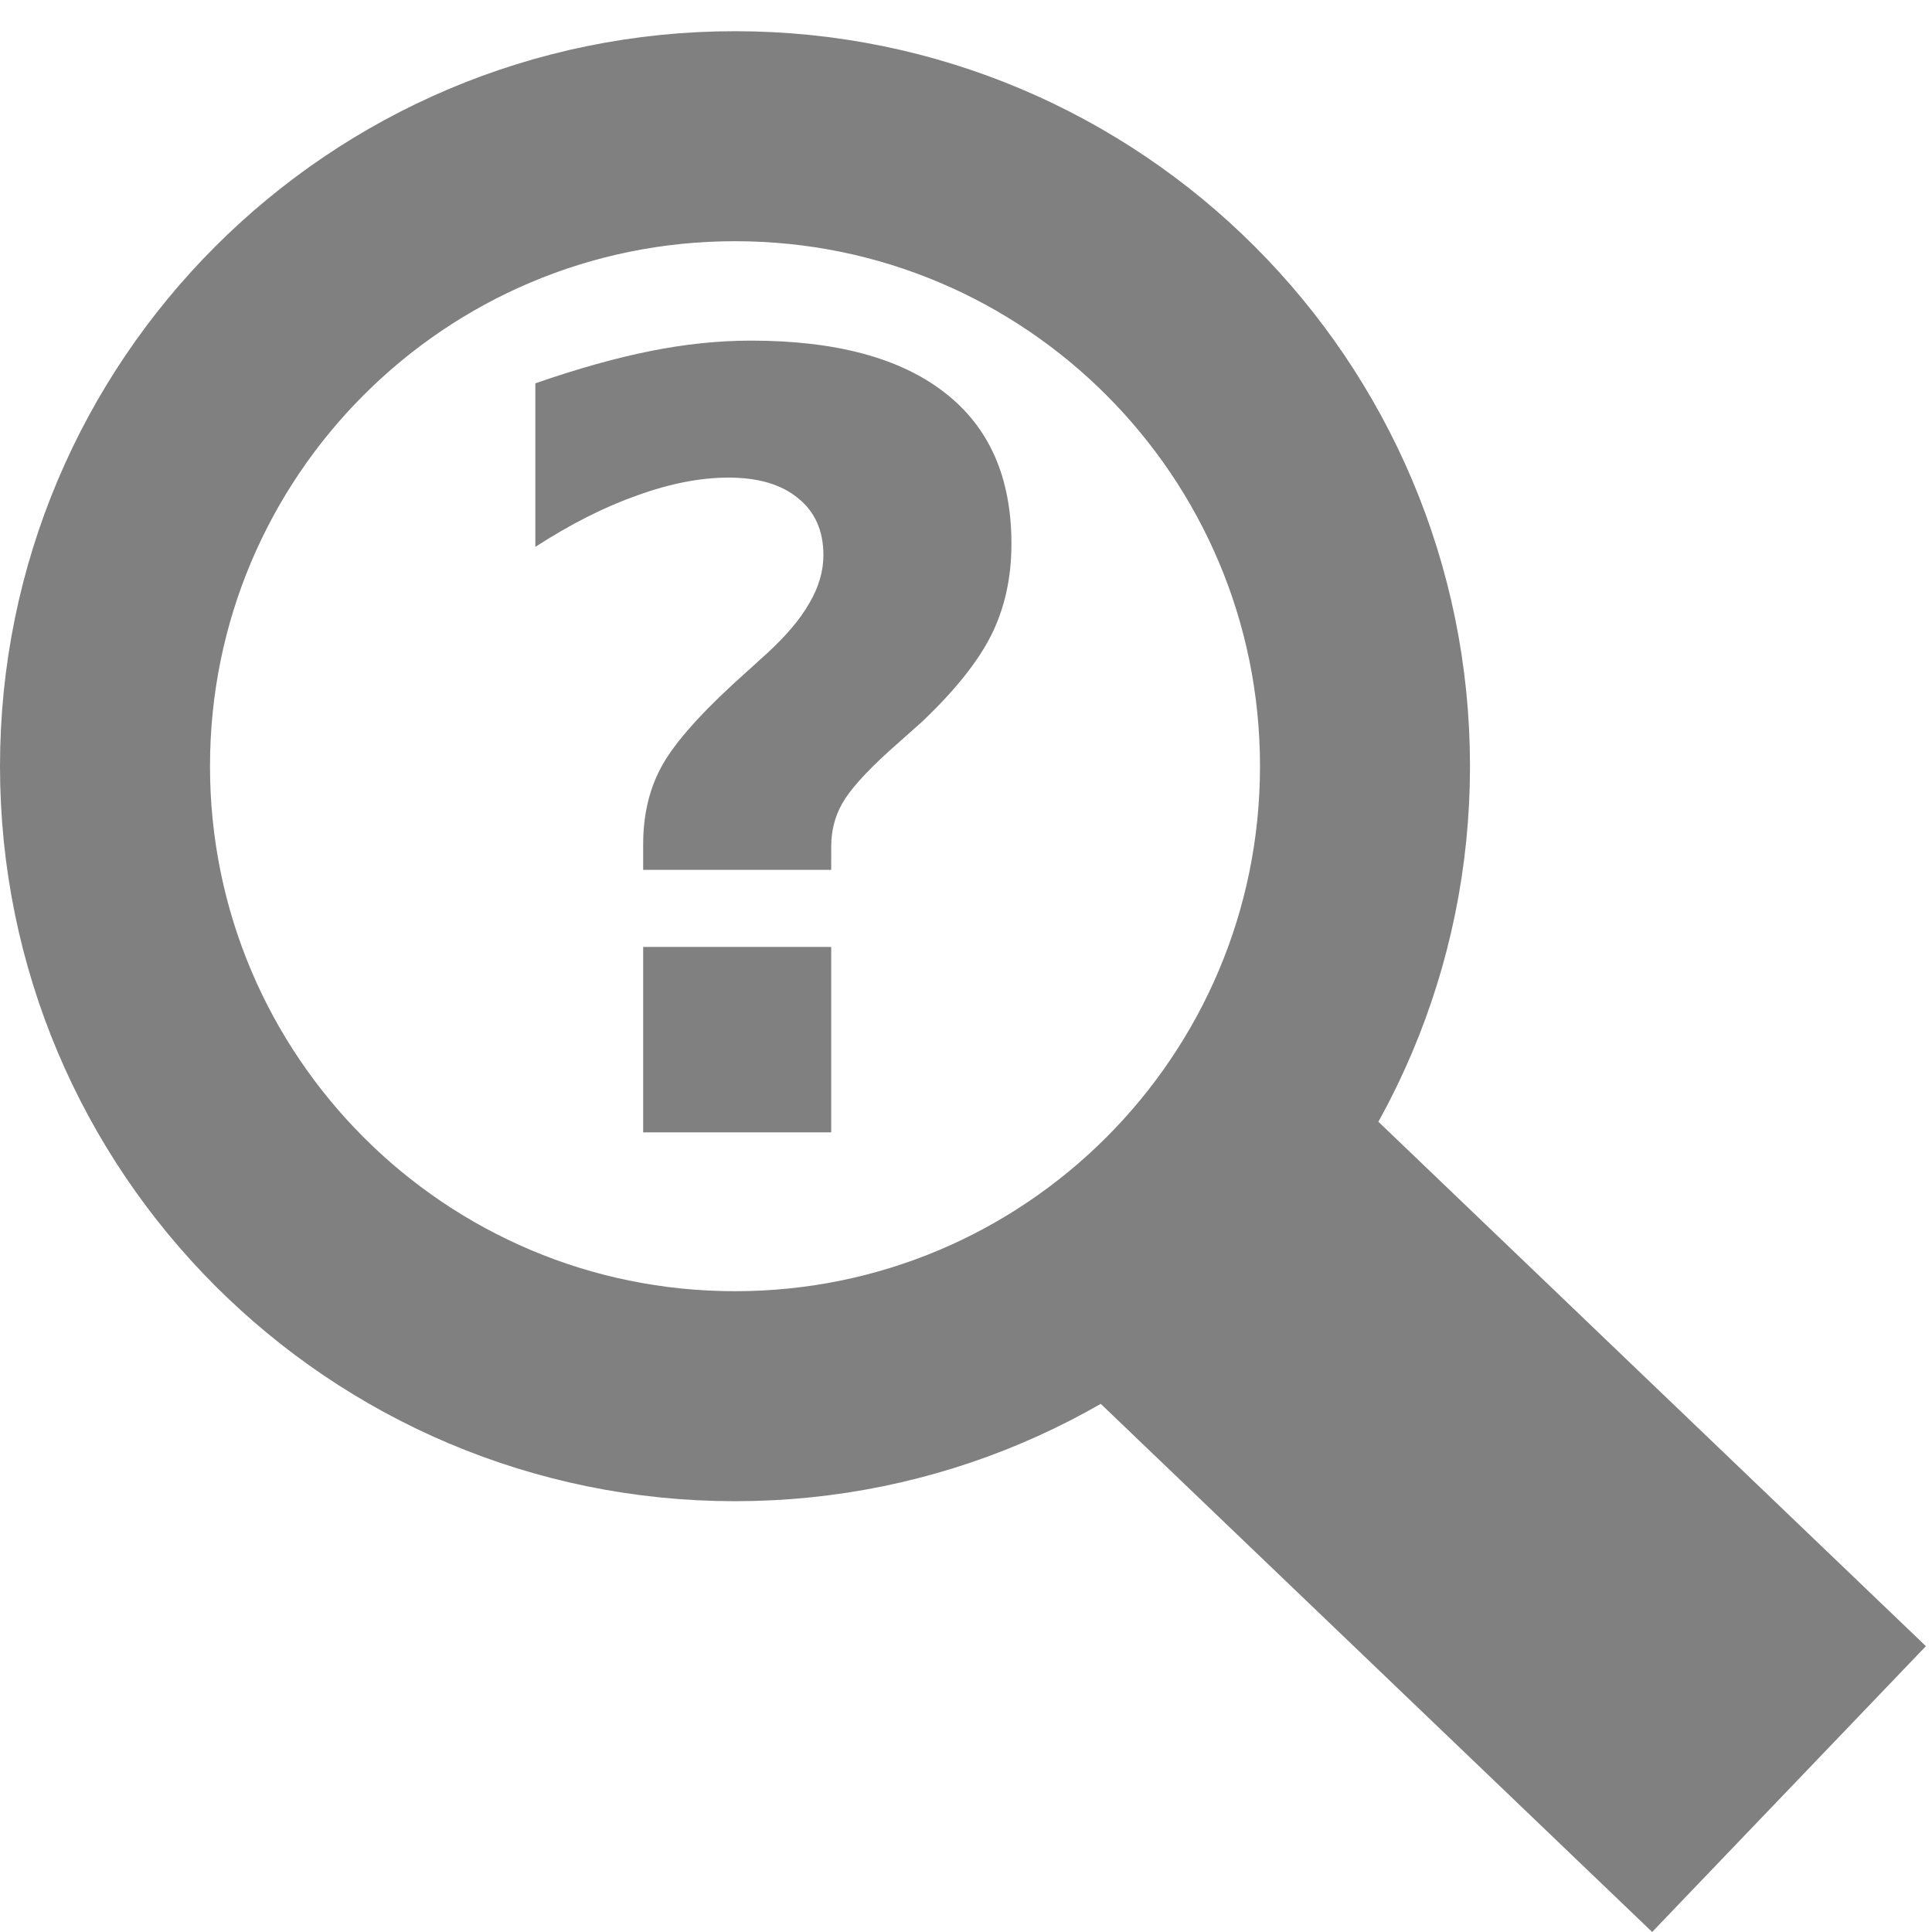
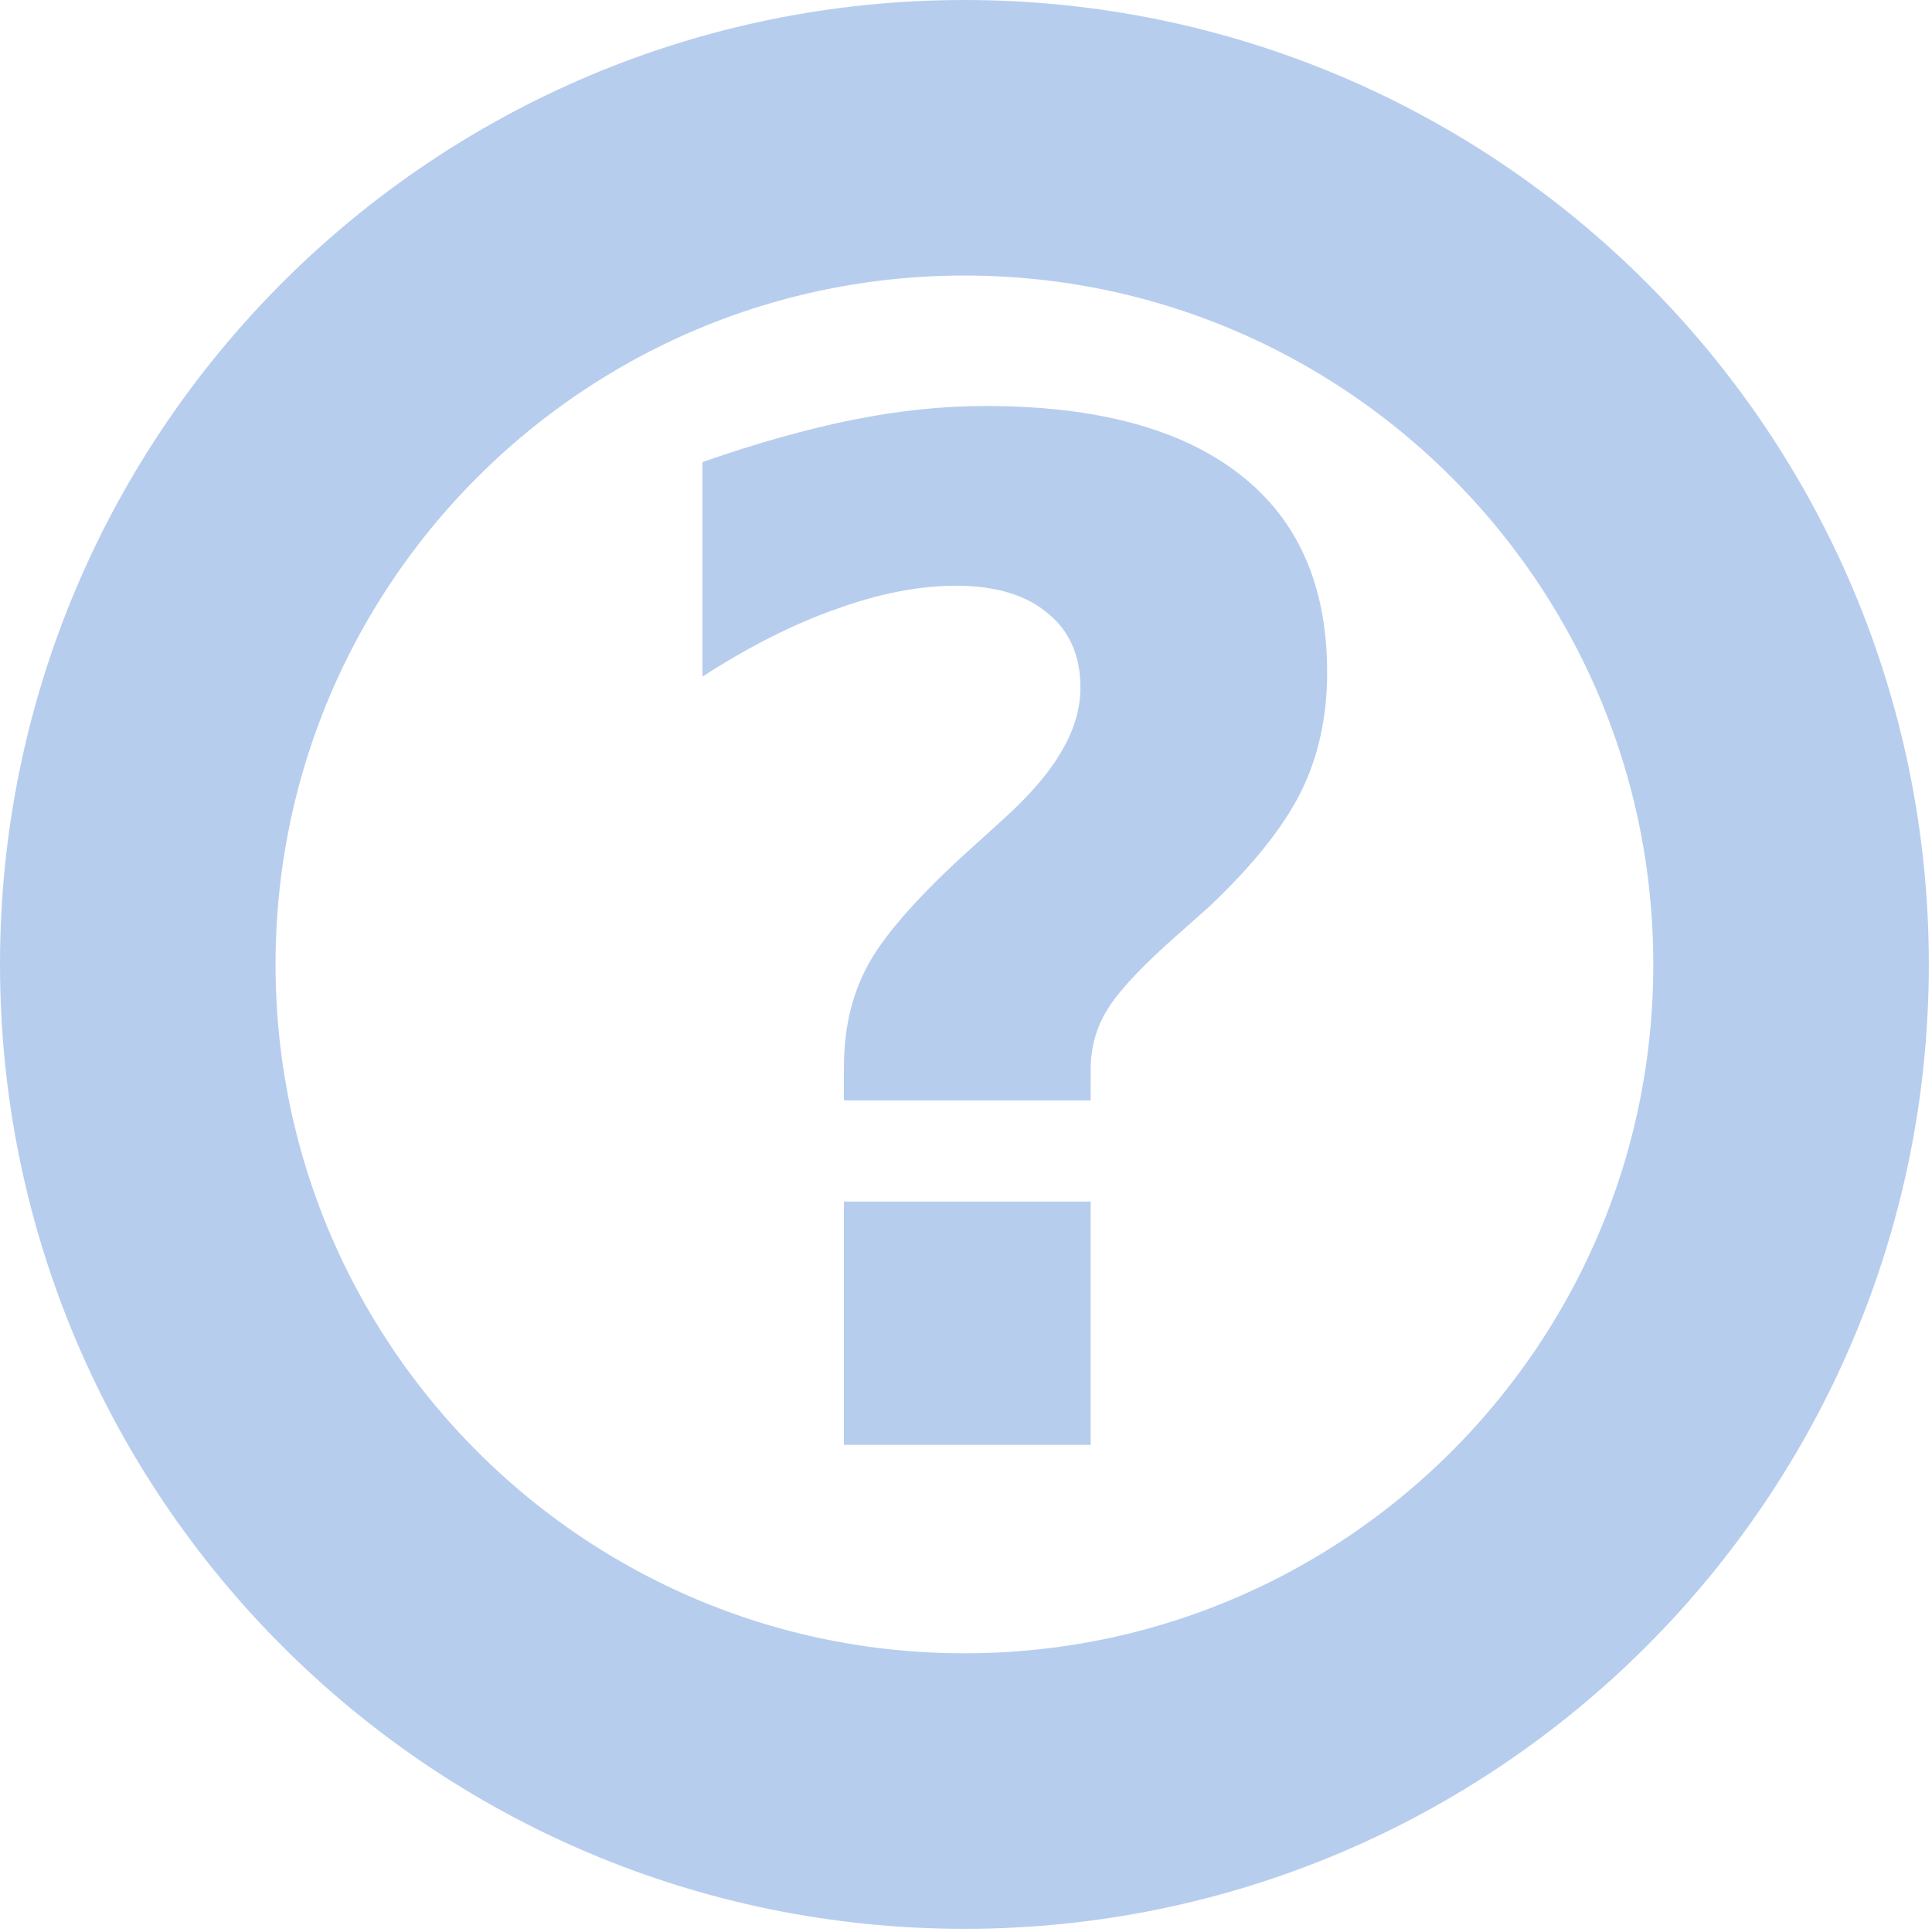
- <svg xmlns="http://www.w3.org/2000/svg" width="92mm" height="92mm" viewBox="0 0 92 92">
-   <path d="M39.581 41.421h-8.954v-1.215q0-2.034.818-3.597.819-1.587 3.448-4.018l1.588-1.439q1.414-1.29 2.059-2.43.67-1.142.67-2.283 0-1.736-1.191-2.703-1.19-.993-3.324-.993-2.01 0-4.341.844-2.332.818-4.862 2.455v-7.788q3.002-1.042 5.482-1.538t4.787-.496q6.053 0 9.228 2.48 3.175 2.456 3.175 7.194 0 2.43-.968 4.365-.967 1.91-3.299 4.118L42.31 35.79q-1.687 1.538-2.208 2.48-.52.918-.52 2.034zm-8.954 3.671h8.954v8.83h-8.954Z" style="line-height:1;-inkscape-font-specification:&quot;DejaVu Sans Bold&quot;" font-style="normal" font-variant="normal" font-weight="700" font-stretch="normal" font-size="50.8px" font-family="DejaVu Sans" display="inline" fill="gray" fill-opacity="1" stroke-width=".265" />
-   <circle cx="35" cy="36.486" r="30" fill="none" fill-opacity="1" stroke="gray" stroke-width="10" stroke-miterlimit="4" stroke-dasharray="none" stroke-opacity="1" />
-   <rect width="18.846" height="39.963" x="-12.021" y="80.49" ry="0" transform="rotate(-46.235)" opacity="1" fill="gray" fill-opacity="1" stroke="none" stroke-width="8" stroke-miterlimit="4" stroke-dasharray="none" stroke-opacity="1" />
+ <svg xmlns="http://www.w3.org/2000/svg" xmlns:xlink="http://www.w3.org/1999/xlink" version="1.1" viewBox="0 0 265 265" id="svg12" width="265" height="265">
+   <defs id="defs16">
+     <linearGradient id="linearGradient886">
+       <stop style="stop-color:#3771c8;stop-opacity:1" offset="0" id="stop882" />
+       <stop style="stop-color:#2ca089;stop-opacity:1" offset="1" id="stop884" />
+     </linearGradient>
+     <linearGradient xlink:href="#linearGradient886" id="linearGradient11474" gradientUnits="userSpaceOnUse" gradientTransform="matrix(0.4630318,0,0,0.4630318,-56.58831,251.5358)" x1="225.772" y1="173.935" x2="1111.168" y2="173.935" />
+     <linearGradient xlink:href="#linearGradient1160" id="linearGradient1094-2" gradientUnits="userSpaceOnUse" gradientTransform="matrix(0.4787416,0,0,0.4787416,-61.97613,260.0699)" x1="239.099" y1="174.312" x2="855.439" y2="174.312" />
+     <linearGradient id="linearGradient1160">
+       <stop style="stop-color:#0d6eff;stop-opacity:1" offset="0" id="stop1156" />
+       <stop style="stop-color:#45da64;stop-opacity:1" offset="1" id="stop1158" />
+     </linearGradient>
+     <linearGradient xlink:href="#linearGradient1160" id="linearGradient1207" gradientUnits="userSpaceOnUse" gradientTransform="matrix(0.4787416,0,0,0.4787416,-61.97613,260.0699)" x1="239.099" y1="174.312" x2="855.439" y2="174.312" />
+     <linearGradient xlink:href="#linearGradient1160" id="linearGradient1422" gradientUnits="userSpaceOnUse" gradientTransform="matrix(0.4787416,0,0,0.4787416,-61.97613,260.0699)" x1="239.099" y1="174.312" x2="855.439" y2="174.312" />
+     <linearGradient id="linearGradient5186">
+       <stop style="stop-color:#ef2008;stop-opacity:1" offset="0" id="stop5182" />
+       <stop style="stop-color:#ff6428;stop-opacity:1" offset="1" id="stop5184" />
+     </linearGradient>
+     <linearGradient xlink:href="#linearGradient886" id="linearGradient1052" x1="86.866" y1="23.199" x2="172.556" y2="23.199" gradientUnits="userSpaceOnUse" gradientTransform="translate(9.481466,103.7365)" />
+     <linearGradient xlink:href="#linearGradient1160" id="linearGradient1130" x1="-9.481" y1="28.547" x2="255.085" y2="28.547" gradientUnits="userSpaceOnUse" gradientTransform="translate(9.481466,103.7365)" />
+   </defs>
+   <path d="m 149.597,150.935 h -33.842 v -4.592 q 0,-7.688 3.092,-13.595 3.095,-5.998 13.032,-15.186 l 6.002,-5.439 q 5.344,-4.876 7.782,-9.184 2.532,-4.316 2.532,-8.629 0,-6.561 -4.501,-10.216 -4.498,-3.753 -12.563,-3.753 -7.597,0 -16.407,3.19 -8.814,3.092 -18.376,9.279 V 63.375 q 11.346,-3.938 20.719,-5.813 9.373,-1.875 18.093,-1.875 22.877,0 34.877,9.373 12,9.283 12,27.19 0,9.184 -3.659,16.498 -3.655,7.219 -12.469,15.564 l -5.998,5.34 q -6.376,5.813 -8.345,9.373 -1.965,3.47 -1.965,7.688 z m -33.842,13.875 h 33.842 v 33.373 h -33.842 z" style="line-height:1;-inkscape-font-specification:'DejaVu Sans Bold';fill:#b7cdee;fill-opacity:1" font-style="normal" font-variant="normal" font-weight="700" font-stretch="normal" font-size="50.8px" font-family="'DejaVu Sans'" display="inline" fill="#808080" fill-opacity="1" stroke-width="1" id="path2" />
+   <path id="circle4" style="fill:none;stroke:#b7cdee;stroke-width:37.795;stroke-opacity:1" d="M 245.669,132.283 A 113.386,113.386 0 0 1 132.283,245.669 113.386,113.386 0 0 1 18.898,132.283 113.386,113.386 0 0 1 132.283,18.898 113.386,113.386 0 0 1 245.669,132.283 Z" />
</svg>
